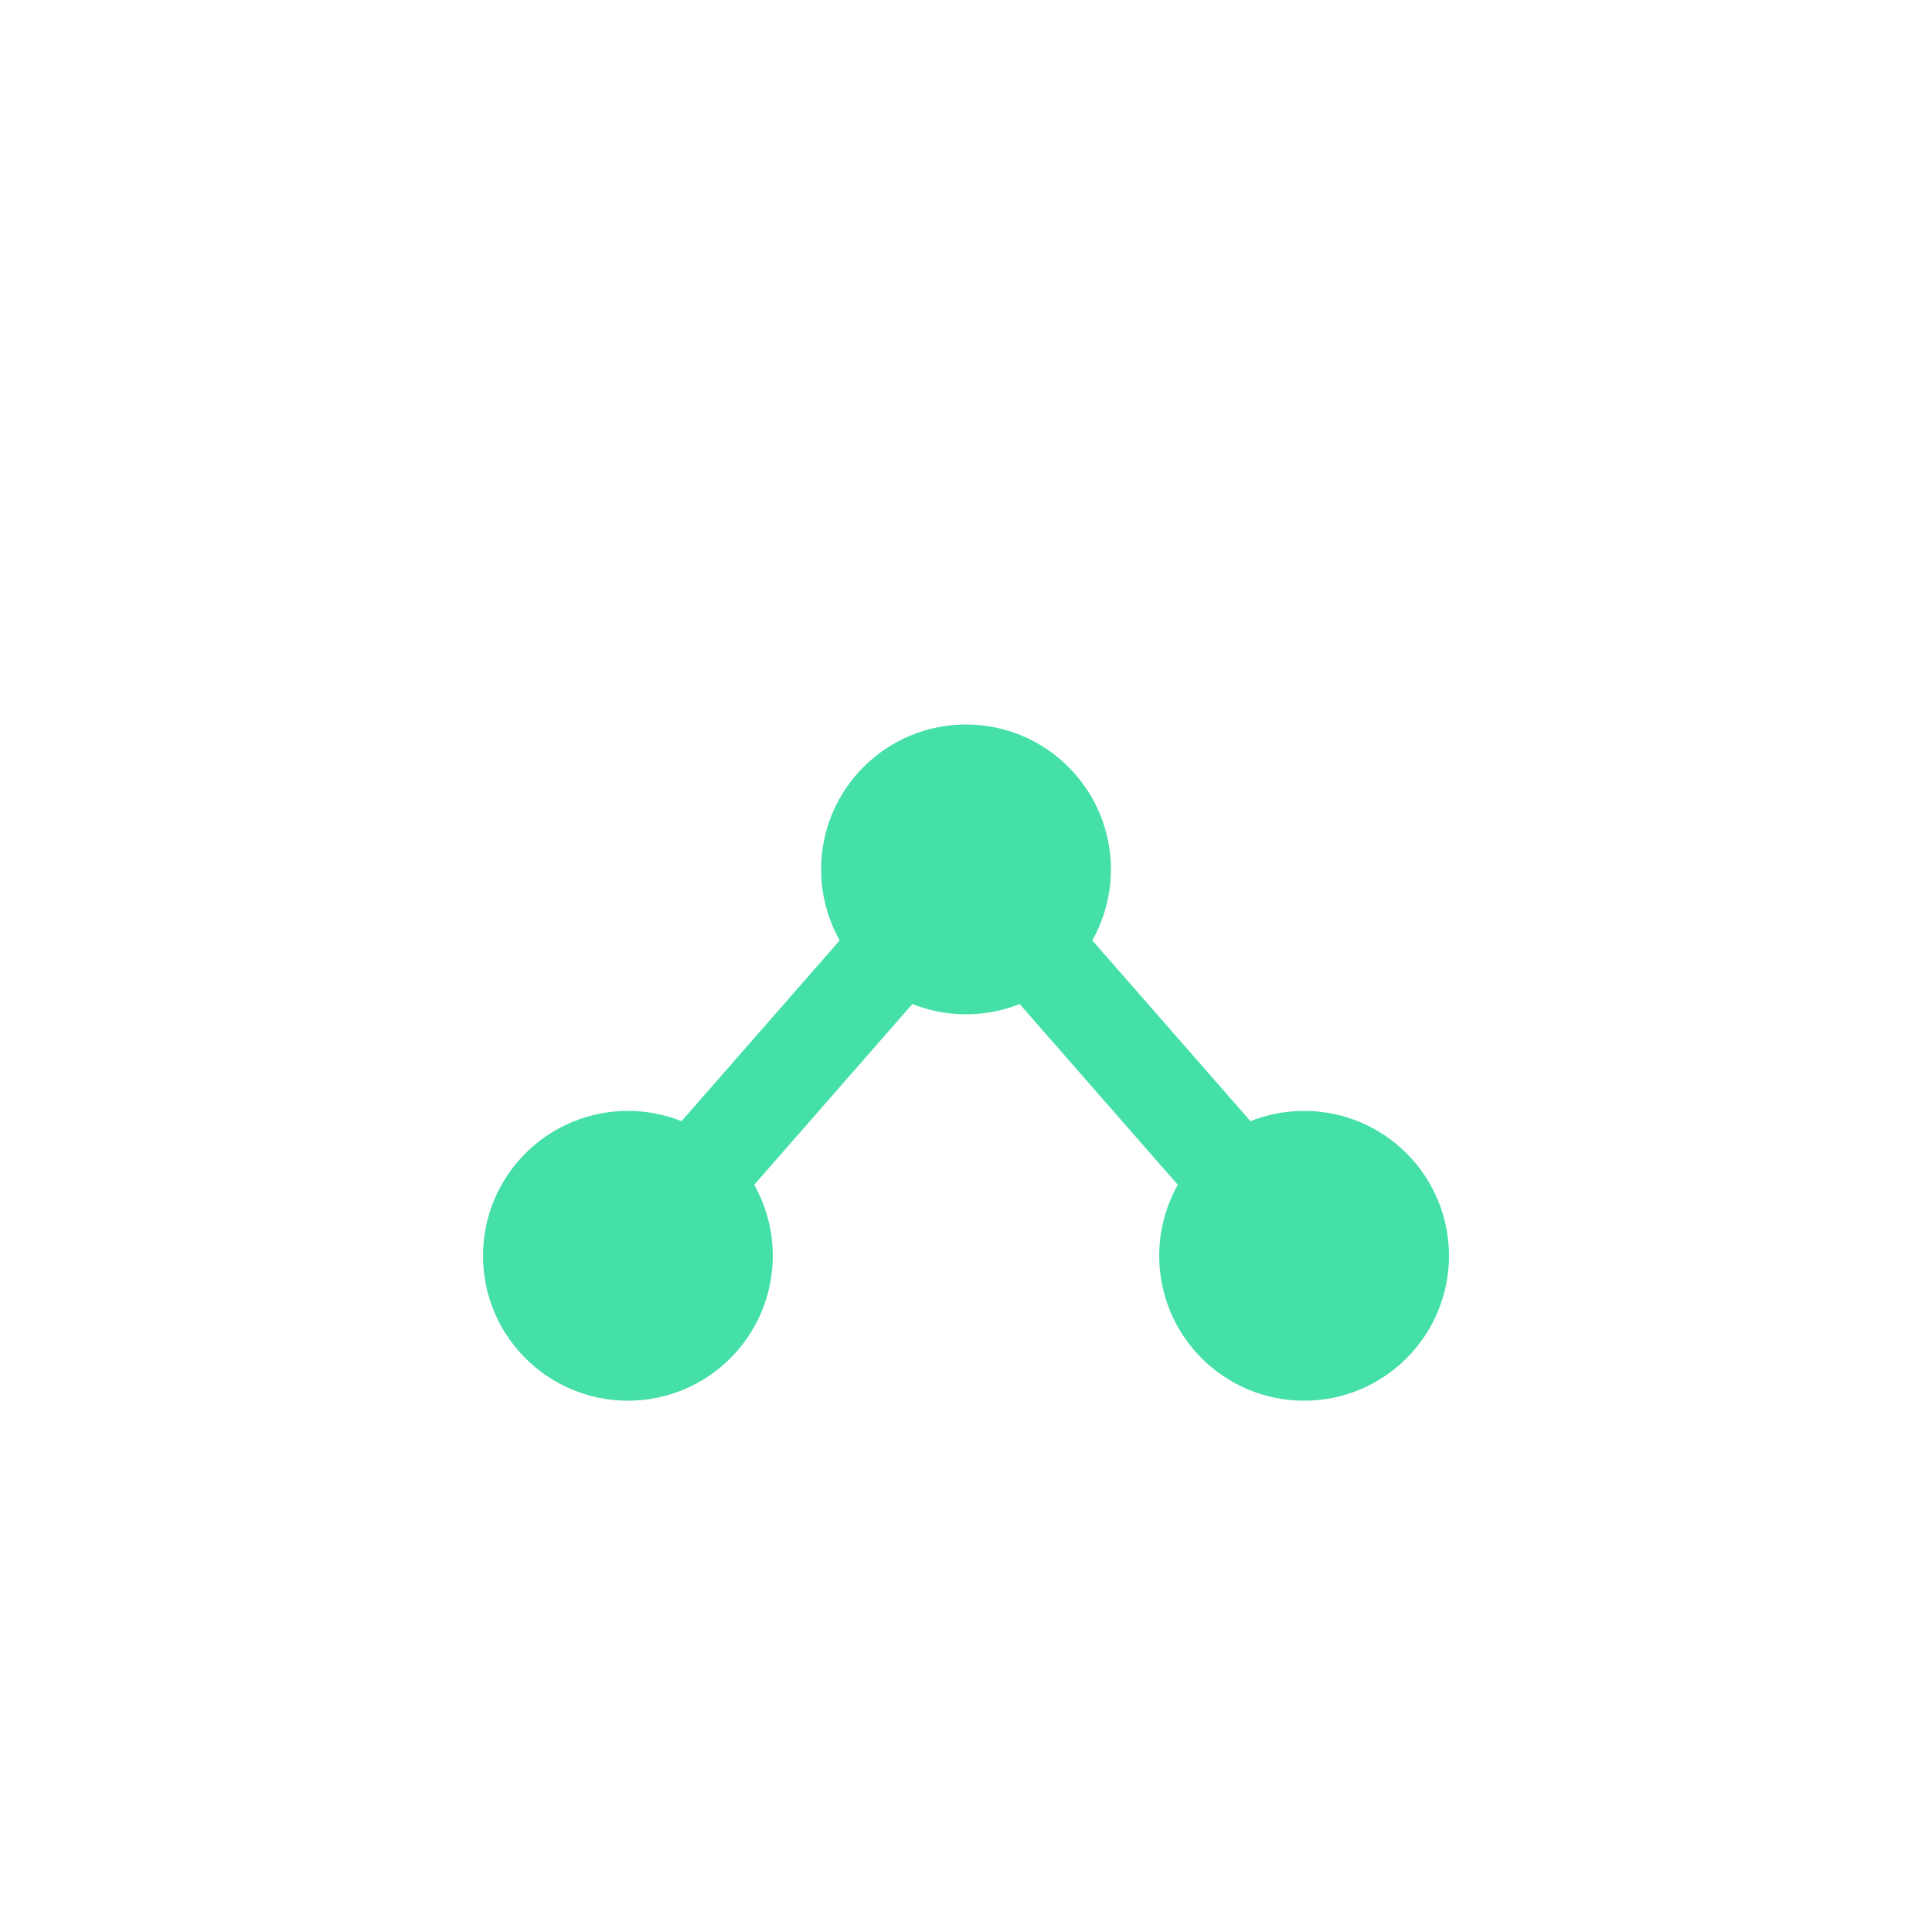
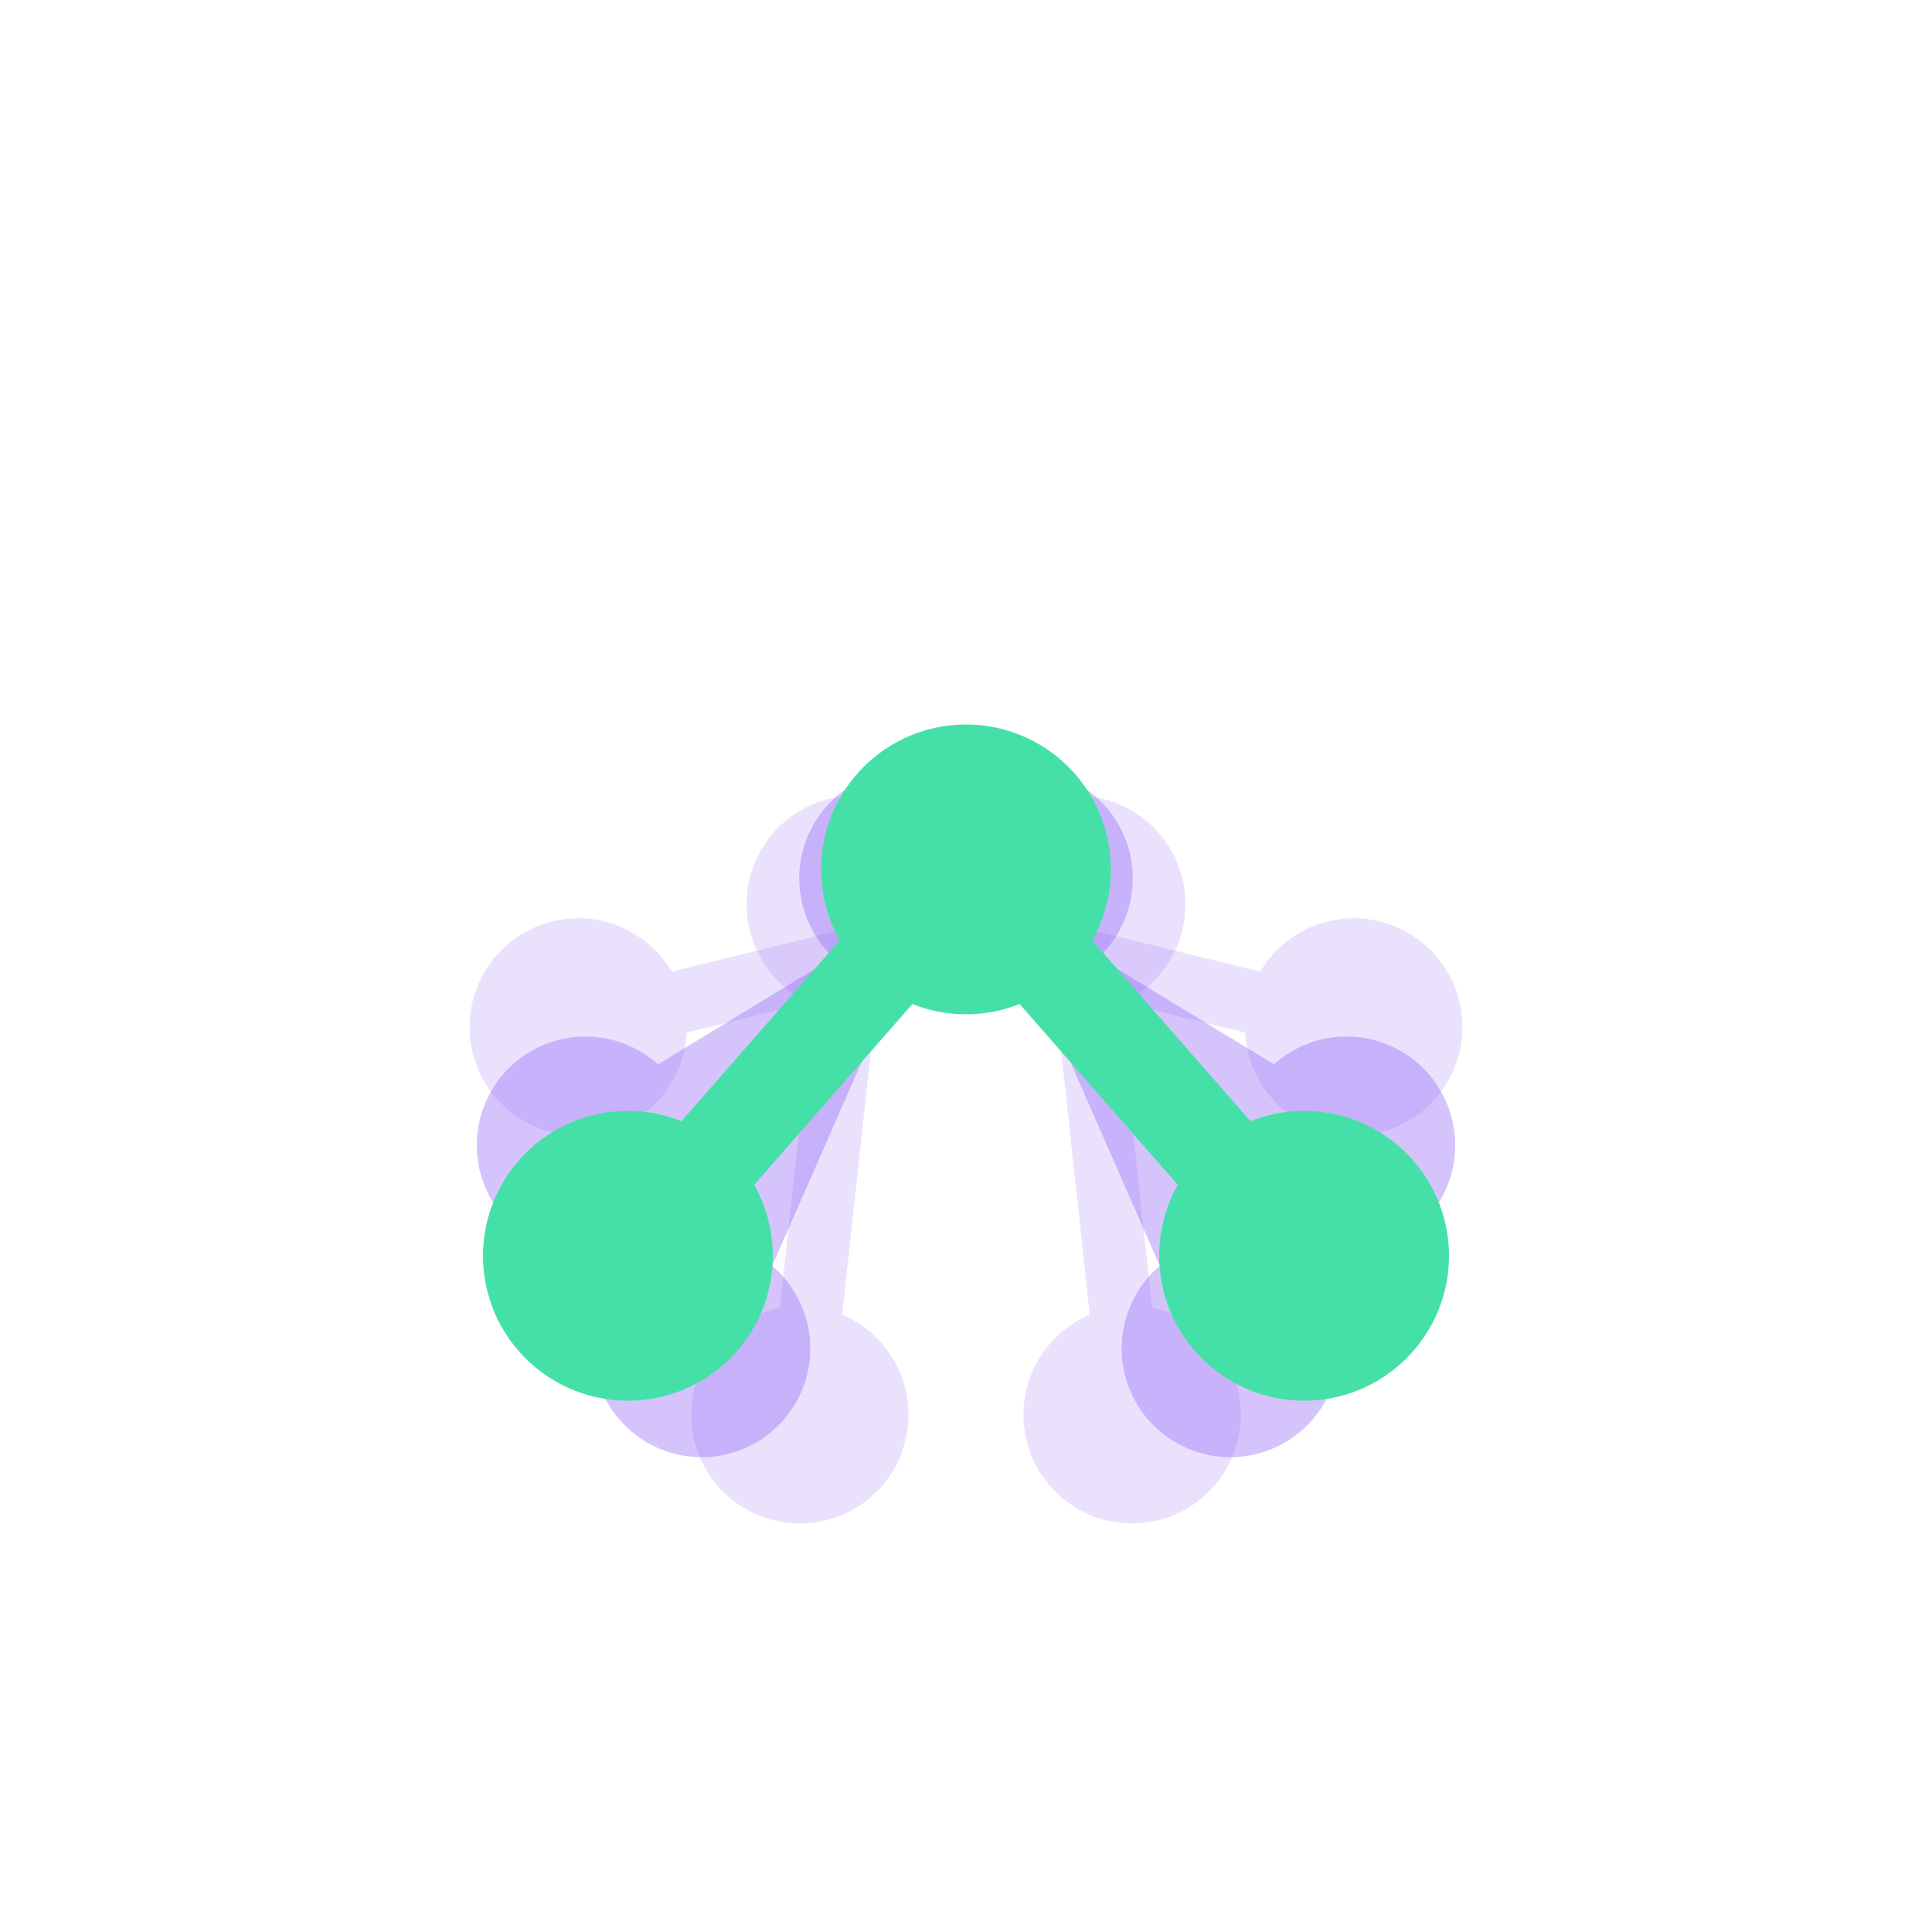
<svg xmlns="http://www.w3.org/2000/svg" width="48" height="48" viewBox="0 0 40 40" fill="none" role="img" aria-label="FlexAID∆S — wavelike superposition of states">
-   <g class="ghost ghost-a" stroke-width="1.3" stroke-linecap="round" stroke-linejoin="round" opacity="0.18" stroke="#8B5CF6">
+   <g class="ghost ghost-a" transform="rotate(-35 20 22)" stroke-width="1.3" stroke-linecap="round" stroke-linejoin="round" opacity="0.18" stroke="#8B5CF6">
    <path d="M 13 26 L 20 18 L 27 26" fill="none" />
    <circle cx="13" cy="26" r="1.6" fill="#8B5CF6" />
    <circle cx="20" cy="18" r="1.6" fill="#8B5CF6" />
    <circle cx="27" cy="26" r="1.6" fill="#8B5CF6" />
  </g>
-   <g class="ghost ghost-b" stroke-width="1.3" stroke-linecap="round" stroke-linejoin="round" opacity="0.36" stroke="#8B5CF6">
+   <g class="ghost ghost-b" transform="rotate(-17.5 20 22)" stroke-width="1.3" stroke-linecap="round" stroke-linejoin="round" opacity="0.36" stroke="#8B5CF6">
    <path d="M 13 26 L 20 18 L 27 26" fill="none" />
    <circle cx="13" cy="26" r="1.6" fill="#8B5CF6" />
    <circle cx="20" cy="18" r="1.6" fill="#8B5CF6" />
    <circle cx="27" cy="26" r="1.6" fill="#8B5CF6" />
  </g>
-   <g class="ghost ghost-c" stroke-width="1.3" stroke-linecap="round" stroke-linejoin="round" opacity="0.36" stroke="#8B5CF6">
+   <g class="ghost ghost-c" transform="rotate(17.5 20 22)" stroke-width="1.3" stroke-linecap="round" stroke-linejoin="round" opacity="0.36" stroke="#8B5CF6">
    <path d="M 13 26 L 20 18 L 27 26" fill="none" />
    <circle cx="13" cy="26" r="1.6" fill="#8B5CF6" />
    <circle cx="20" cy="18" r="1.6" fill="#8B5CF6" />
    <circle cx="27" cy="26" r="1.6" fill="#8B5CF6" />
  </g>
-   <g class="ghost ghost-d" stroke-width="1.3" stroke-linecap="round" stroke-linejoin="round" opacity="0.18" stroke="#8B5CF6">
+   <g class="ghost ghost-d" transform="rotate(35 20 22)" stroke-width="1.3" stroke-linecap="round" stroke-linejoin="round" opacity="0.18" stroke="#8B5CF6">
    <path d="M 13 26 L 20 18 L 27 26" fill="none" />
    <circle cx="13" cy="26" r="1.6" fill="#8B5CF6" />
    <circle cx="20" cy="18" r="1.6" fill="#8B5CF6" />
    <circle cx="27" cy="26" r="1.6" fill="#8B5CF6" />
  </g>
  <g class="core" stroke="#45E0A8" stroke-width="2.0" stroke-linecap="round" stroke-linejoin="round">
    <path d="M 13 26 L 20 18 L 27 26" fill="none" />
    <circle cx="13" cy="26" r="2.0" fill="#45E0A8" />
    <circle cx="20" cy="18" r="2.0" fill="#45E0A8" />
    <circle cx="27" cy="26" r="2.0" fill="#45E0A8" />
  </g>
</svg>
